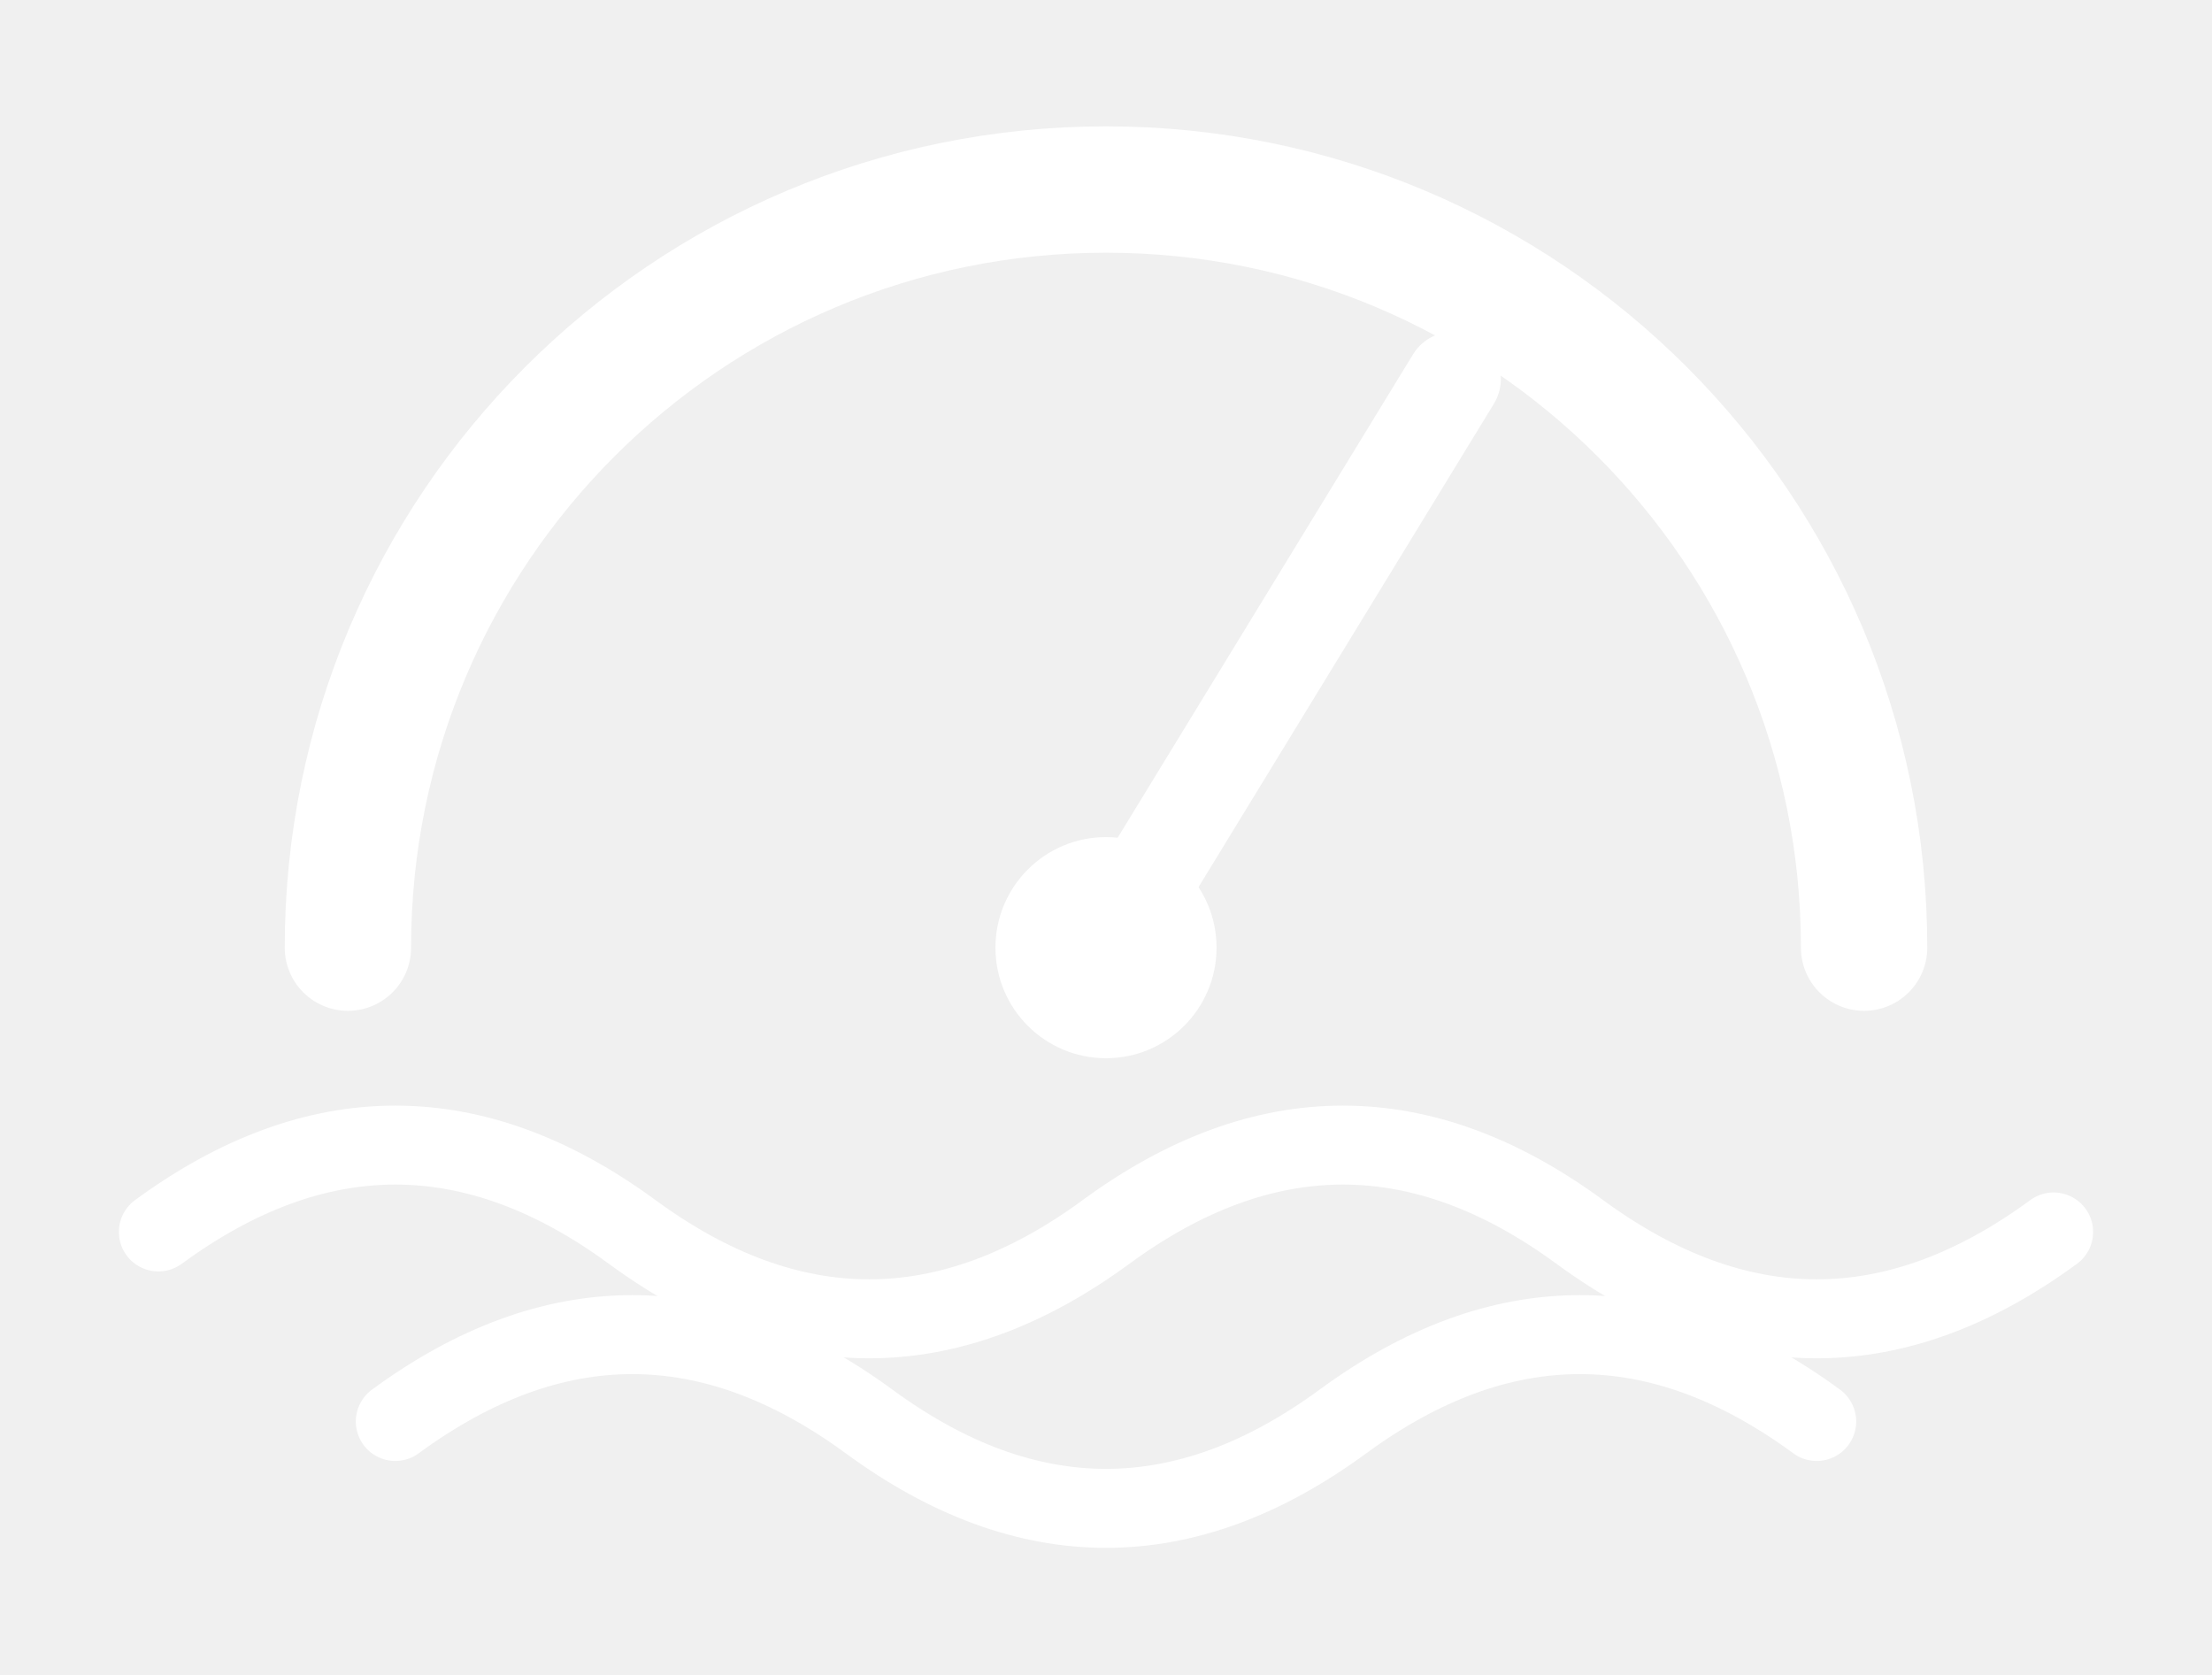
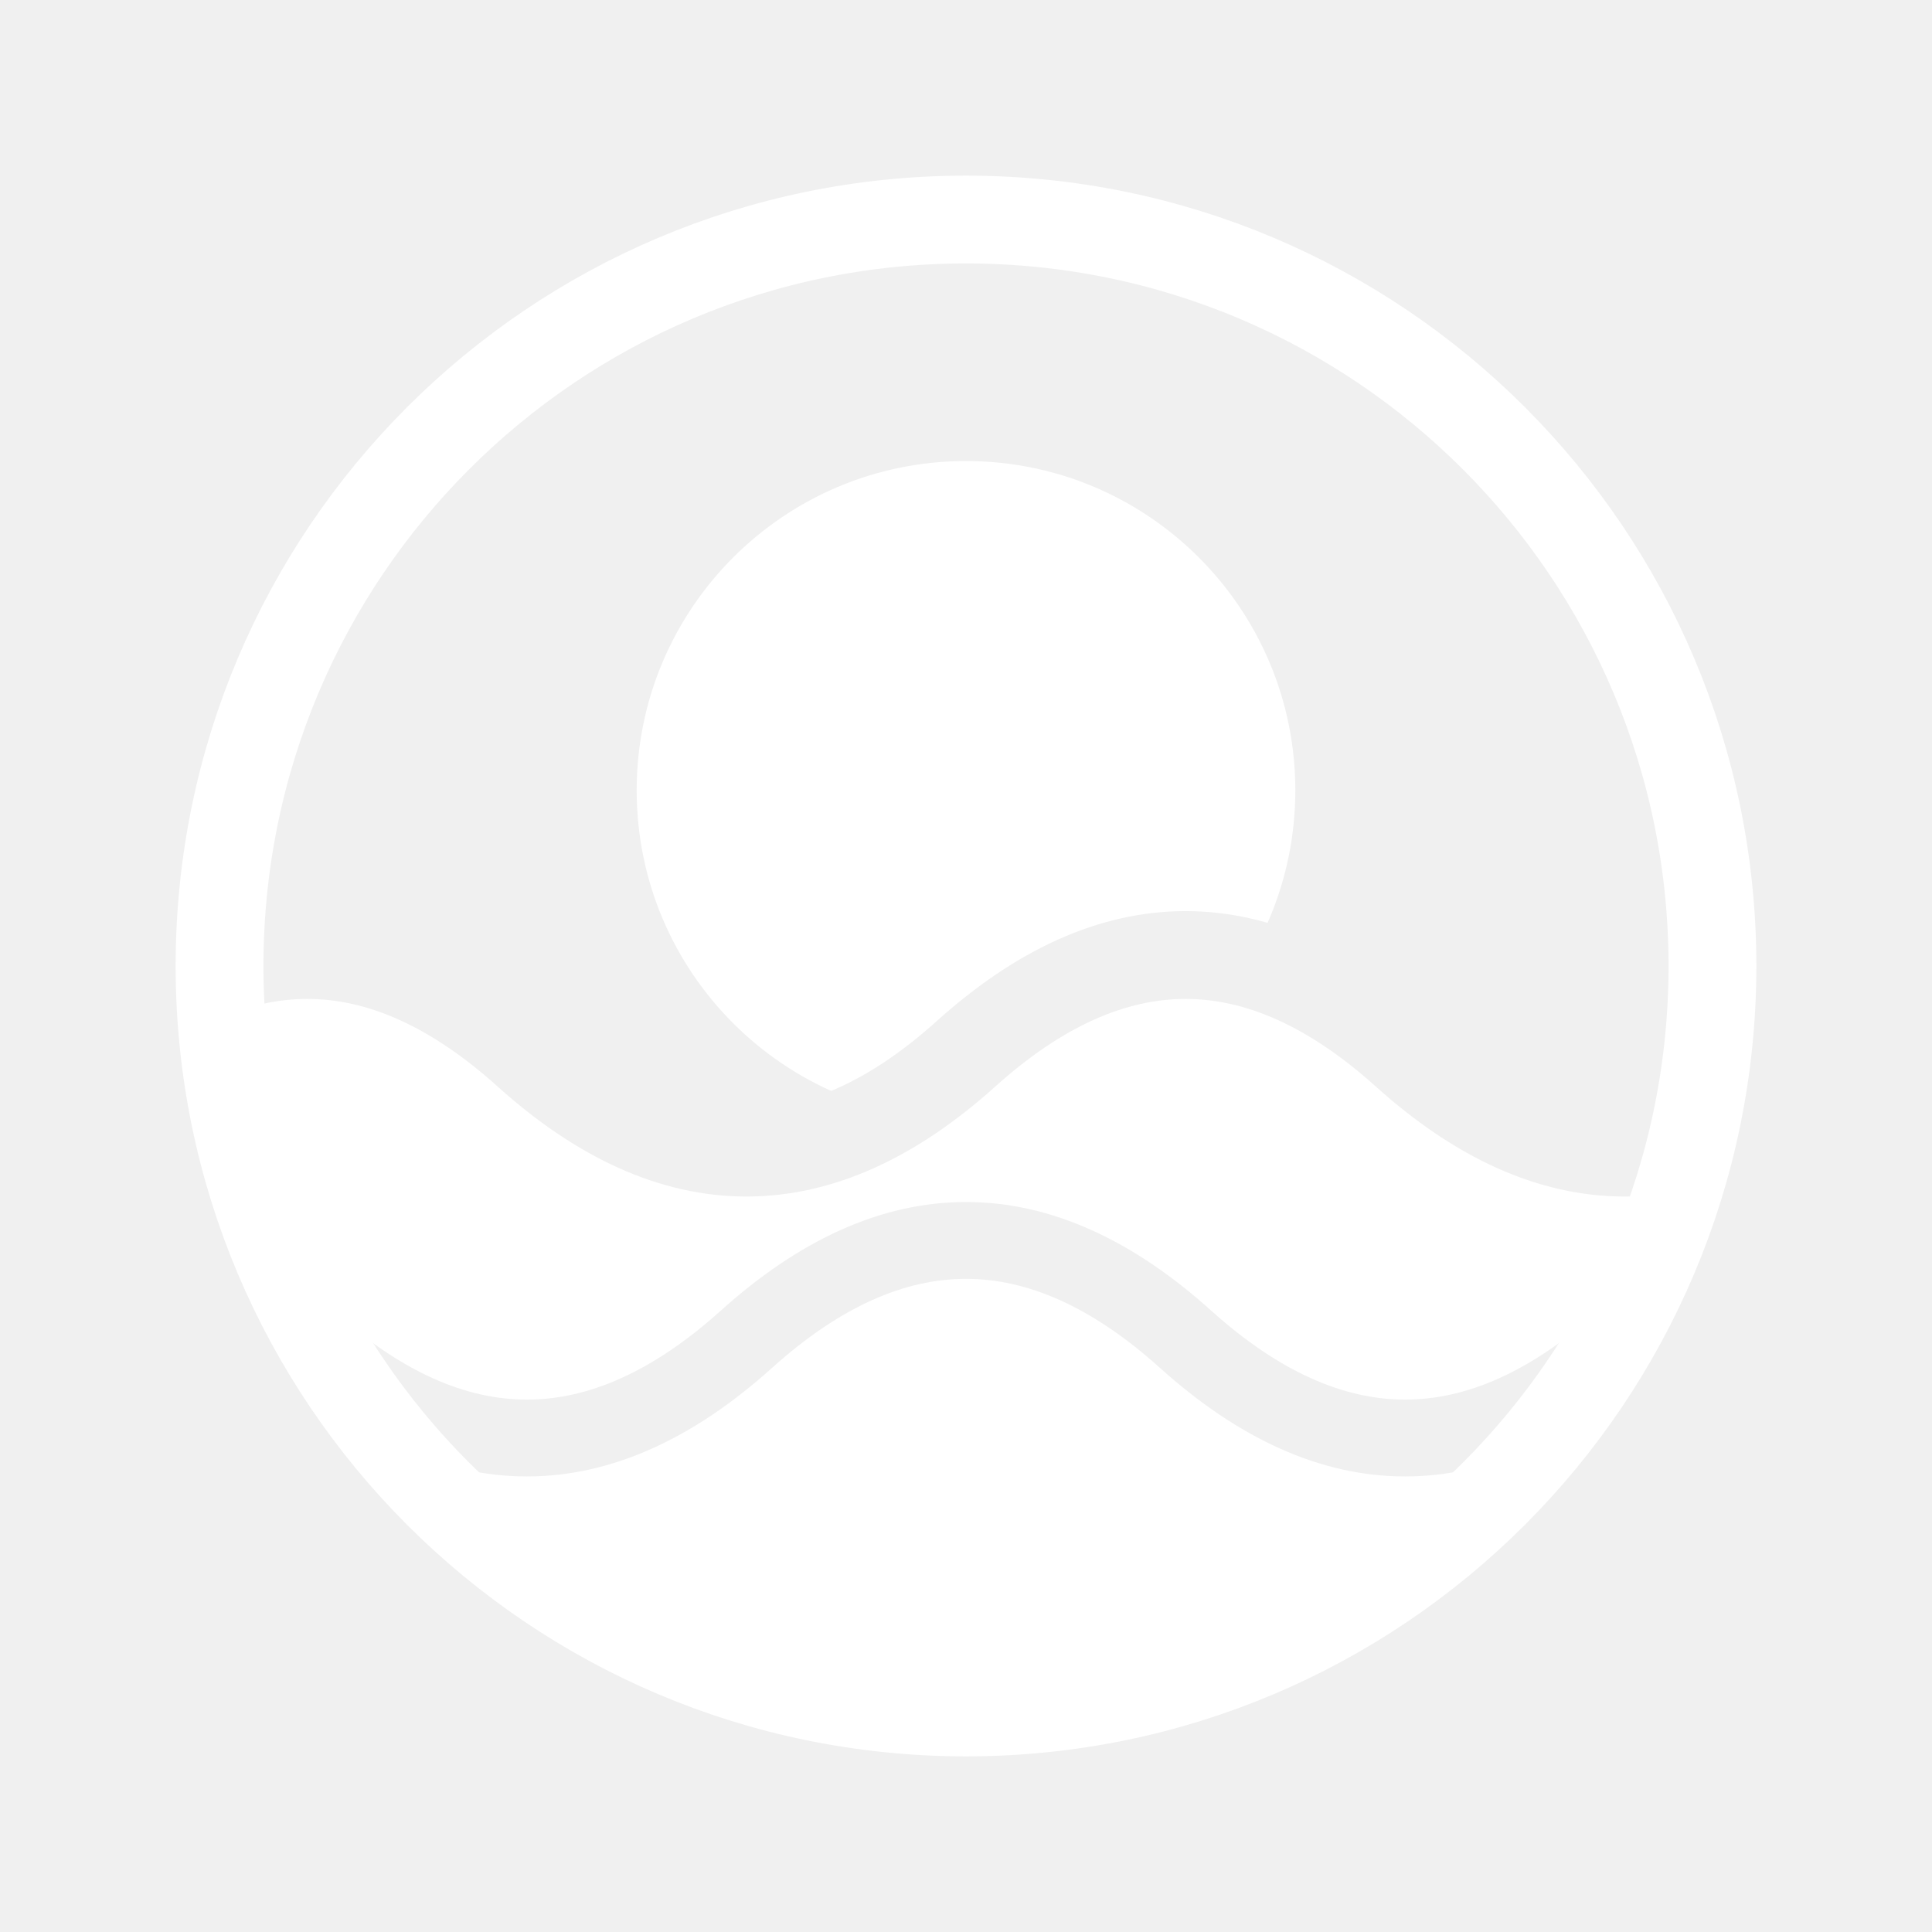
- <svg xmlns="http://www.w3.org/2000/svg" viewBox="0 0 140 106" width="1024" height="775" role="img" aria-label="Praiômetro">
+ <svg xmlns="http://www.w3.org/2000/svg" viewBox="0 0 88 88" width="1024" height="1024" role="img" aria-label="Praiômetro">
  <g transform="translate(4 4)">
    <g transform="translate(0 0) scale(1)">
-       <path d="M18 56 A48 48 0 0 1 114 56" fill="none" stroke-linecap="round" stroke="#FFFFFF" stroke-width="8" />
-       <path d="M66 56 L88 20" fill="none" stroke-linecap="round" stroke="#FFFFFF" stroke-width="6" />
-       <circle cx="66" cy="56" r="7" fill="#FFFFFF" />
-       <path d="M6 74 q15 -11 30 0 t30 0 t30 0 t30 0" fill="none" stroke-linecap="round" stroke="#FFFFFF" stroke-width="5" />
-       <path d="M21 86 q15 -11 30 0 t30 0 t30 0" fill="none" stroke-linecap="round" stroke="#FFFFFF" stroke-width="5" />
+       <defs>
+         <clipPath id="dentro">
+           <circle cx="40" cy="40" r="33" />
+         </clipPath>
+         <mask id="vaos" maskUnits="userSpaceOnUse" x="0" y="0" width="80" height="80">
+           <rect width="80" height="80" fill="#fff" />
+           <path d="M0 44 q10 -9 20 0 t20 0 t20 0 t20 0" fill="none" stroke="#000" stroke-width="4" />
+           <path d="M-10 57 q10 -9 20 0 t20 0 t20 0 t20 0 t20 0" fill="none" stroke="#000" stroke-width="3.5" />
+         </mask>
+       </defs>
+       <g clip-path="url(#dentro)">
+         <g mask="url(#vaos)">
+           <circle cx="40" cy="32" r="15" fill="#FFFFFF" />
+           <path d="M0 44 q10 -9 20 0 t20 0 t20 0 t20 0 V80 H0 Z" fill="#FFFFFF" />
+         </g>
+       </g>
+       <circle cx="40" cy="40" r="34" fill="none" stroke="#FFFFFF" stroke-width="4" />
    </g>
  </g>
</svg>
